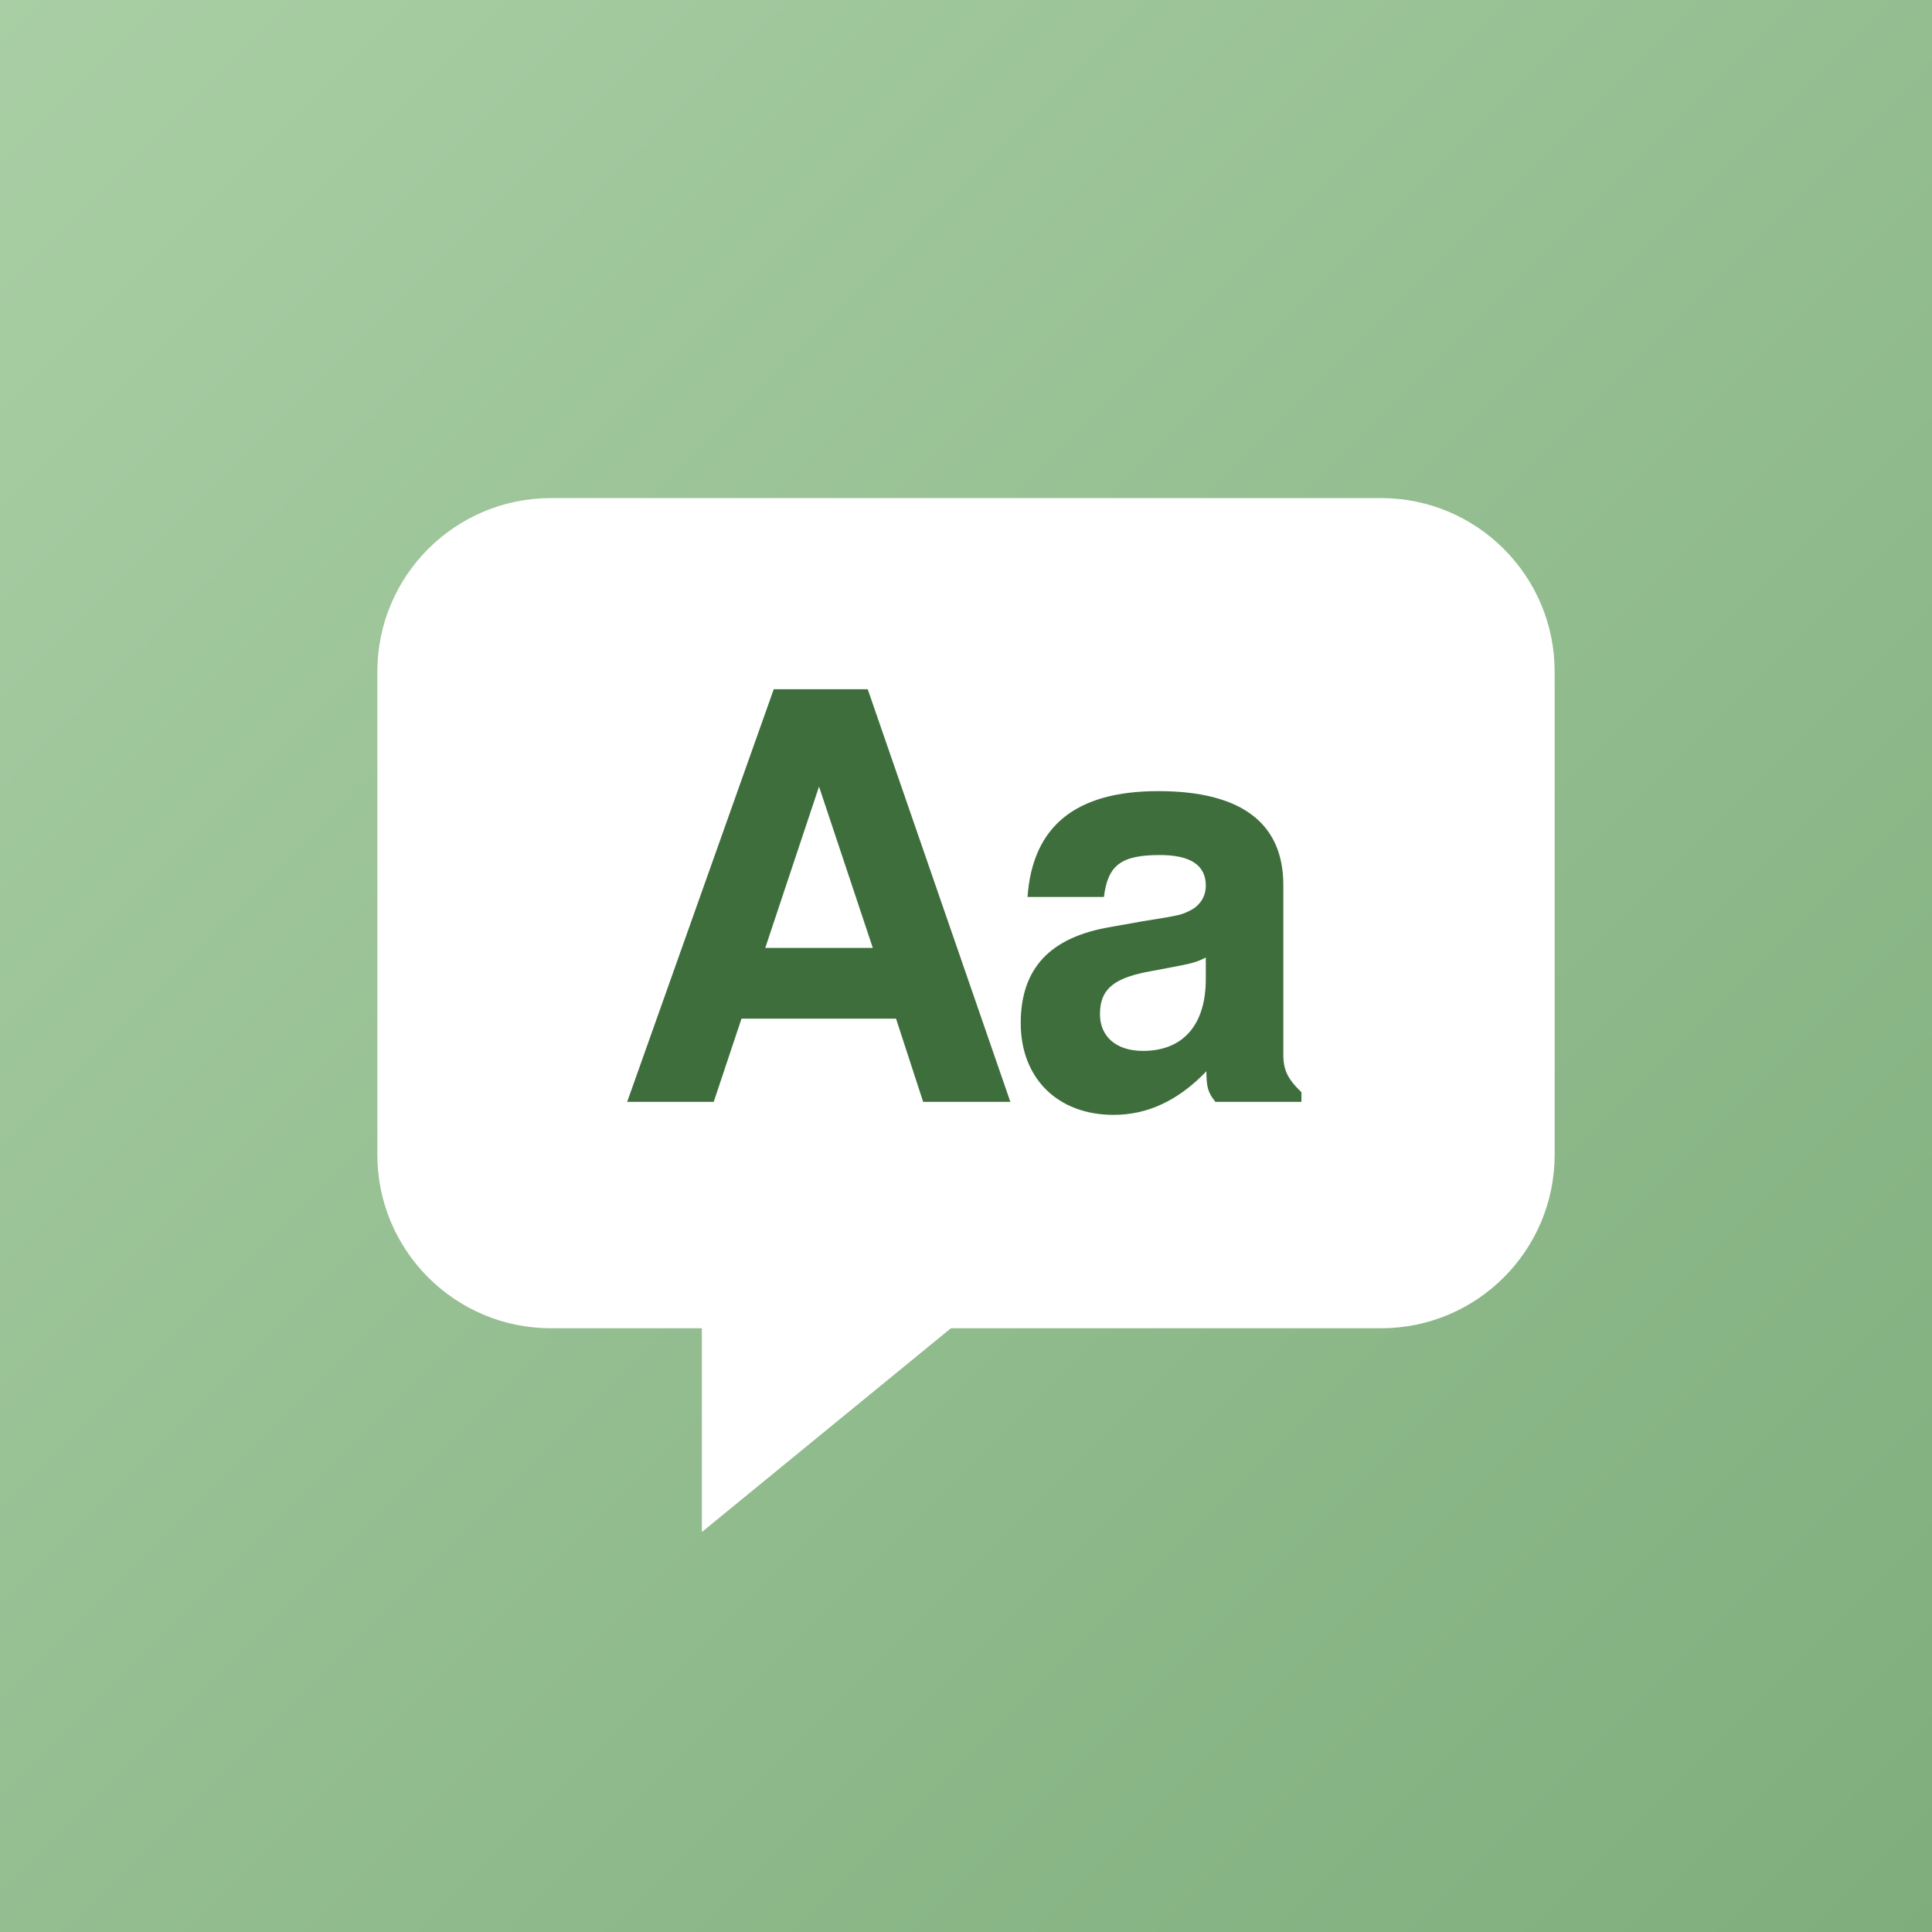
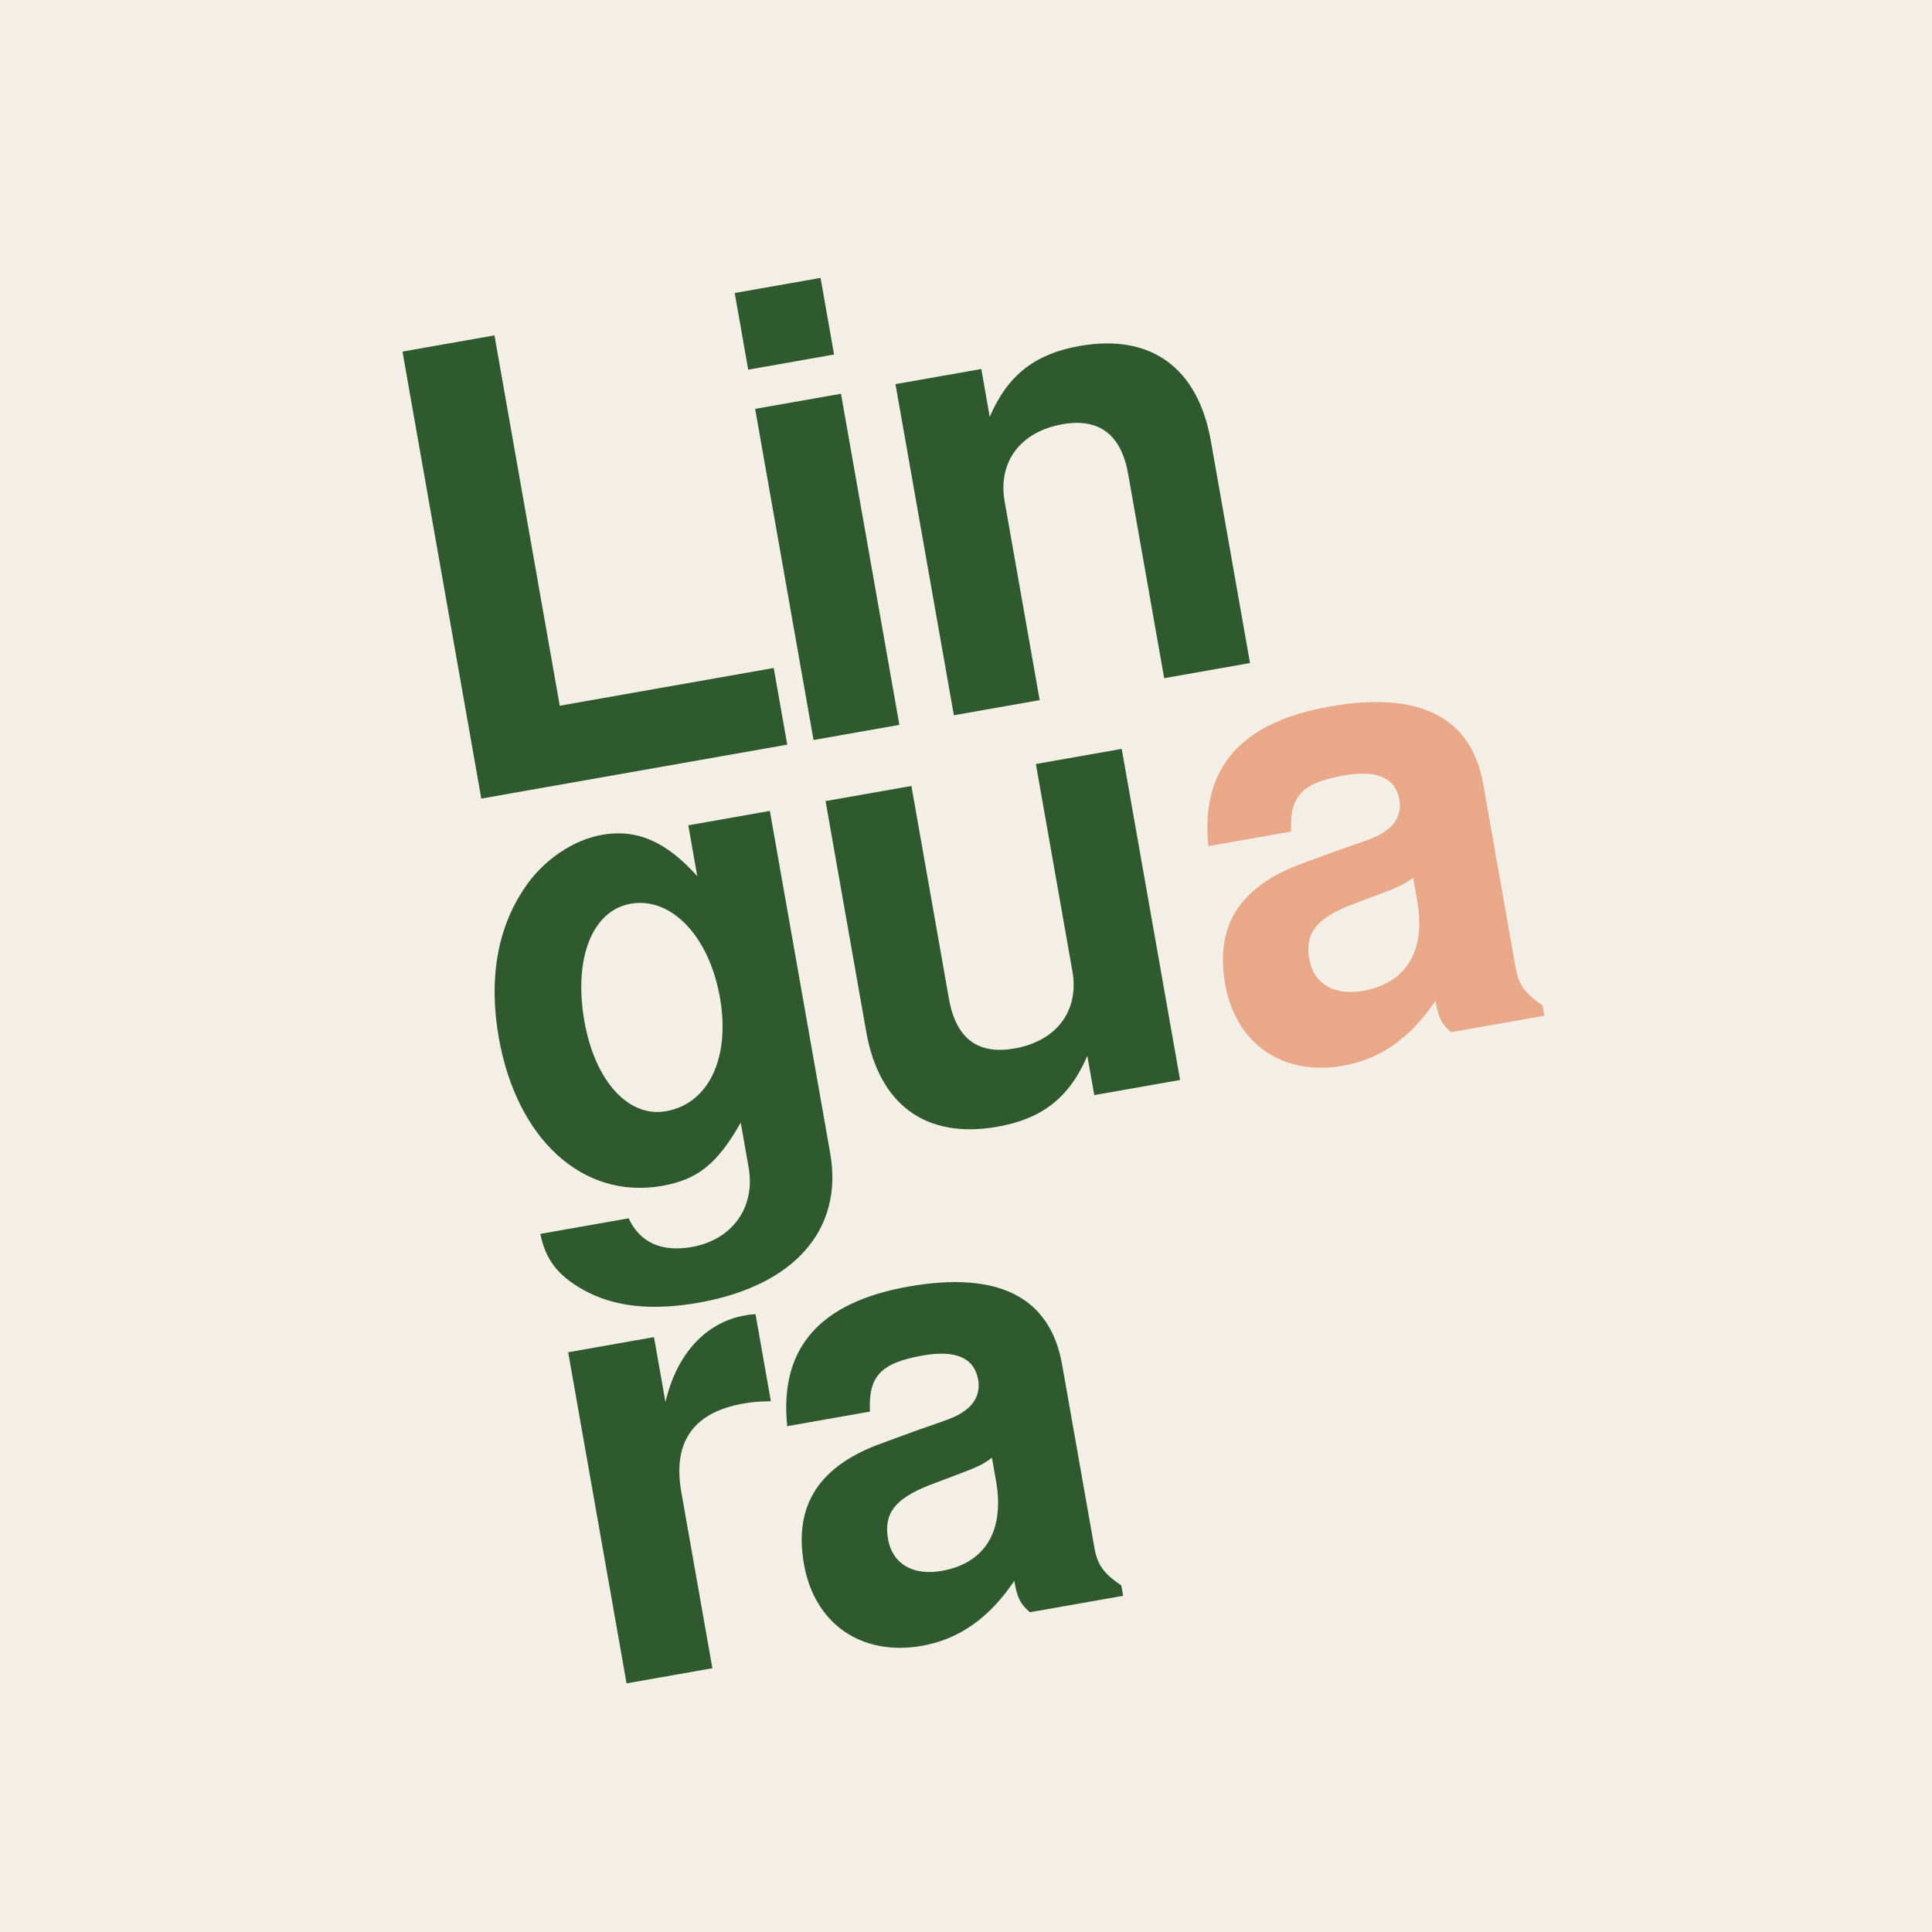
- <svg xmlns="http://www.w3.org/2000/svg" viewBox="0 0 512 512">
-   <defs>
-     <linearGradient id="bg" x1="0" y1="0" x2="1" y2="1">
-       <stop offset="0" stop-color="#A9CEA5" />
-       <stop offset="1" stop-color="#7FAE7C" />
-     </linearGradient>
-   </defs>
-   <rect width="512" height="512" fill="url(#bg)" />
-   <path d="M146 132h220a46 46 0 0 1 46 46v128a46 46 0 0 1-46 46H252l-66 54v-54h-40a46 46 0 0 1-46-46V178a46 46 0 0 1 46-46z" fill="#FFFFFF" />
-   <text x="256" y="292" text-anchor="middle" font-family="Helvetica Neue, Helvetica, Arial, sans-serif" font-size="150" font-weight="700" fill="#3F6E3D" letter-spacing="-4">Aa</text>
+ <svg xmlns="http://www.w3.org/2000/svg" viewBox="0 0 1024 1024" width="1024" height="1024">
+   <rect width="1024" height="1024" fill="#F4EFE6" />
+   <g transform="rotate(-10 512 512)" font-family="Helvetica Neue, Helvetica, Arial, sans-serif" font-weight="700" font-size="330.0" letter-spacing="-14.9" fill="#2F5A2D">
+     <text x="248.0" y="380.0">Lin</text>
+     <text x="248.0" y="591.2">gu<tspan fill="#E9A989">a</tspan>
+     </text>
+     <text x="248.0" y="855.2">ra</text>
+   </g>
</svg>
